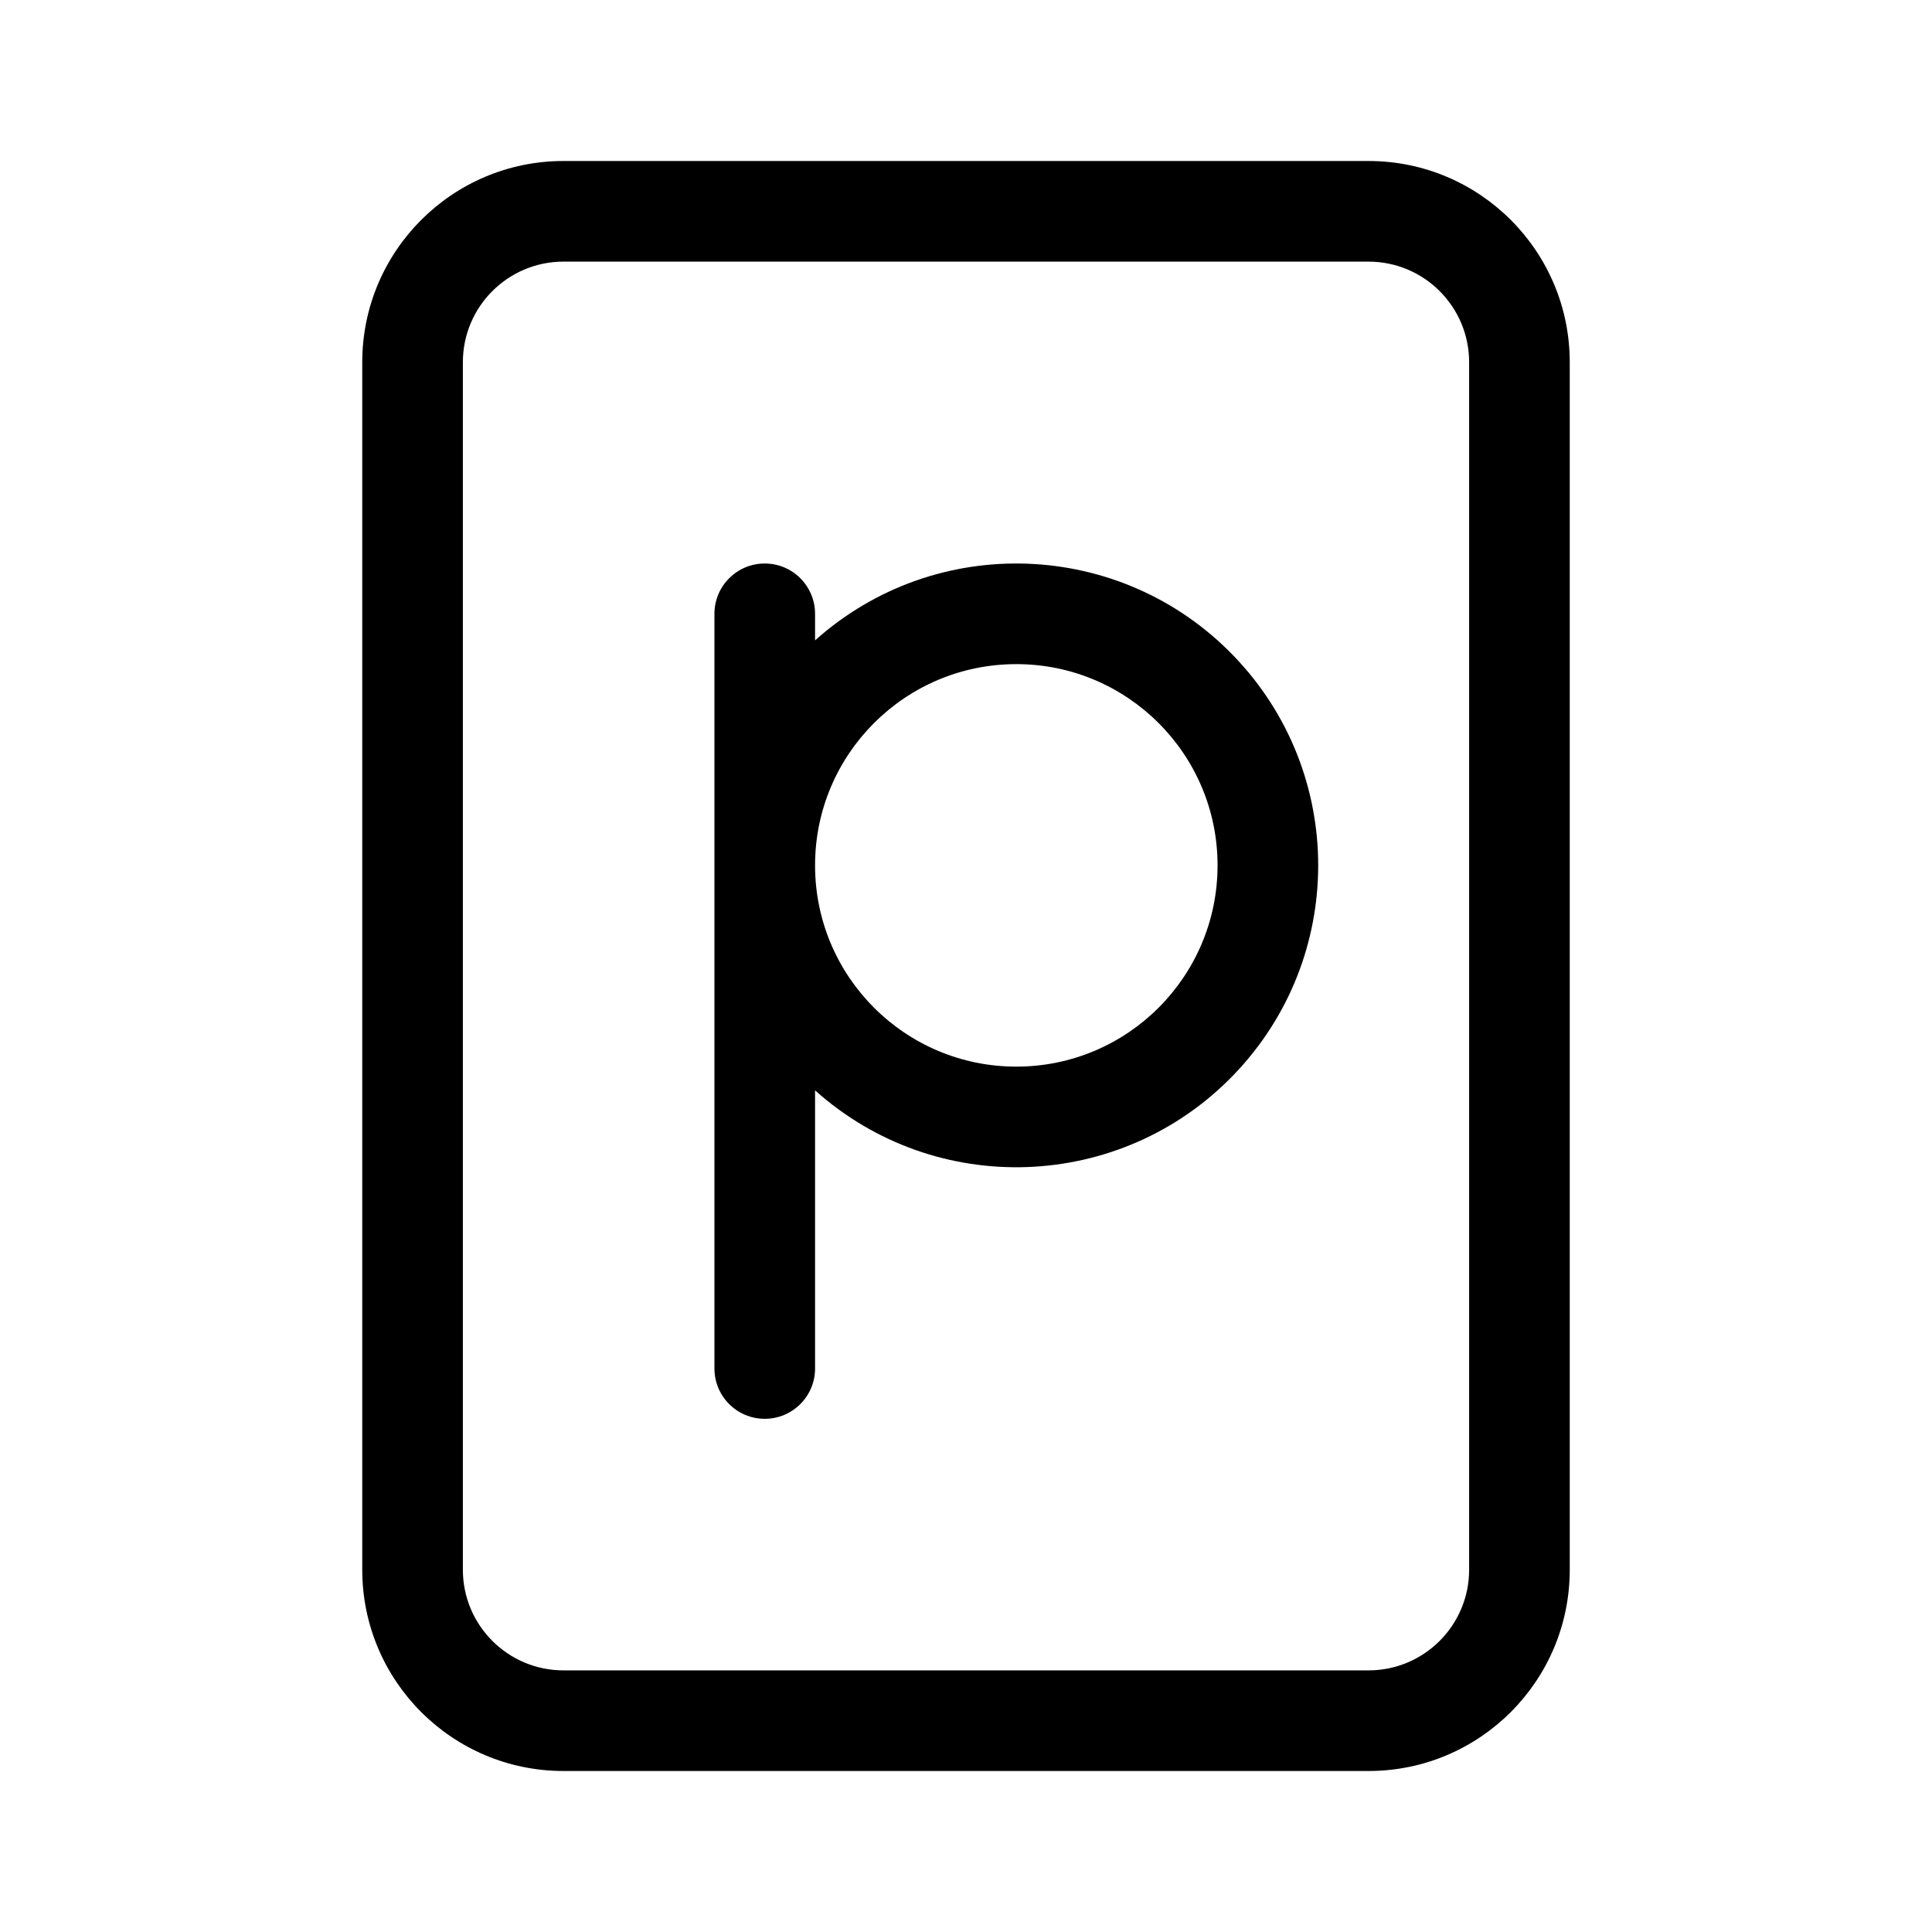
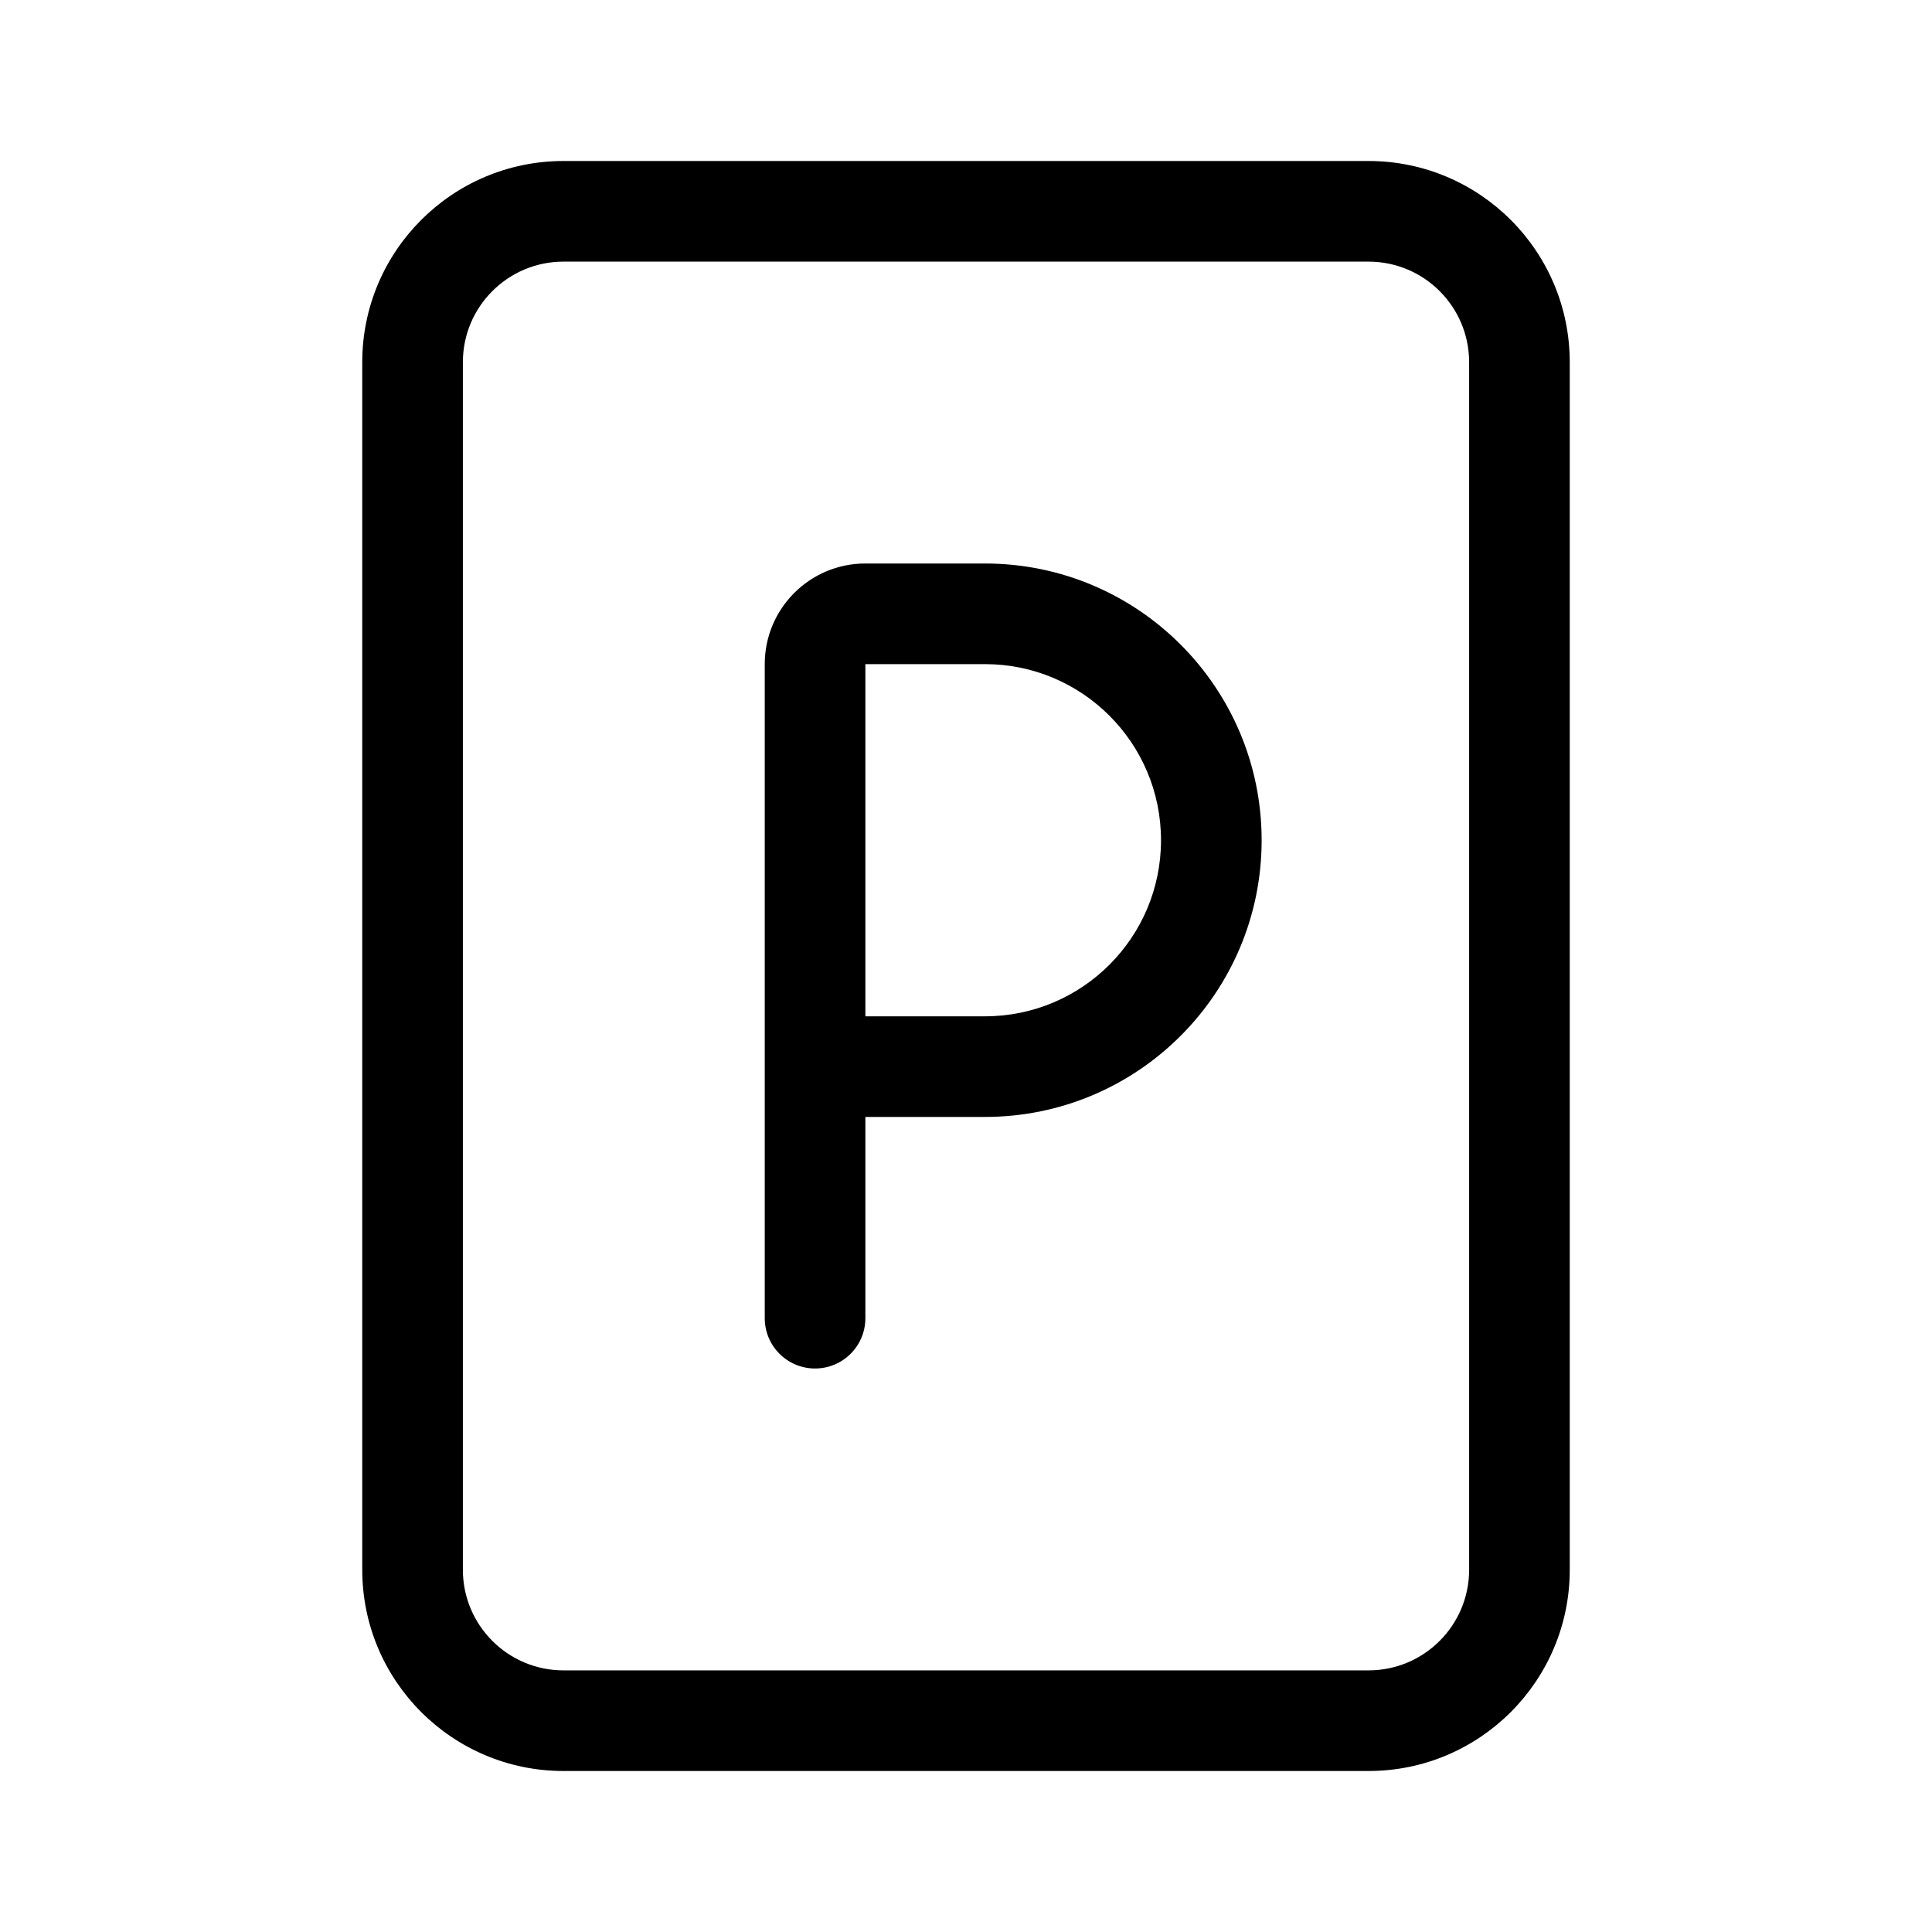
<svg xmlns="http://www.w3.org/2000/svg" width="100%" height="100%" viewBox="-1.6 -1.6 19.2 19.2">
-   <path d="M6.5 4.5a.5.5 0 00-1 0V12a.5.5 0 001 0V9.236a3 3 0 100-4.472V4.5zm0 2.5a2 2 0 114 0 2 2 0 01-4 0z" />
  <path d="M2 2a2 2 0 012-2h8a2 2 0 012 2v12a2 2 0 01-2 2H4a2 2 0 01-2-2V2zm10-1H4a1 1 0 00-1 1v12a1 1 0 001 1h8a1 1 0 001-1V2a1 1 0 00-1-1z" />
+   <path d="M6 5a1 1 0 011-1h1.188a2.75 2.75 0 010 5.5H7v2a.5.5 0 01-1 0V5zm1 3.5h1.188a1.75 1.75 0 100-3.5H7v3.5z" />
</svg>
